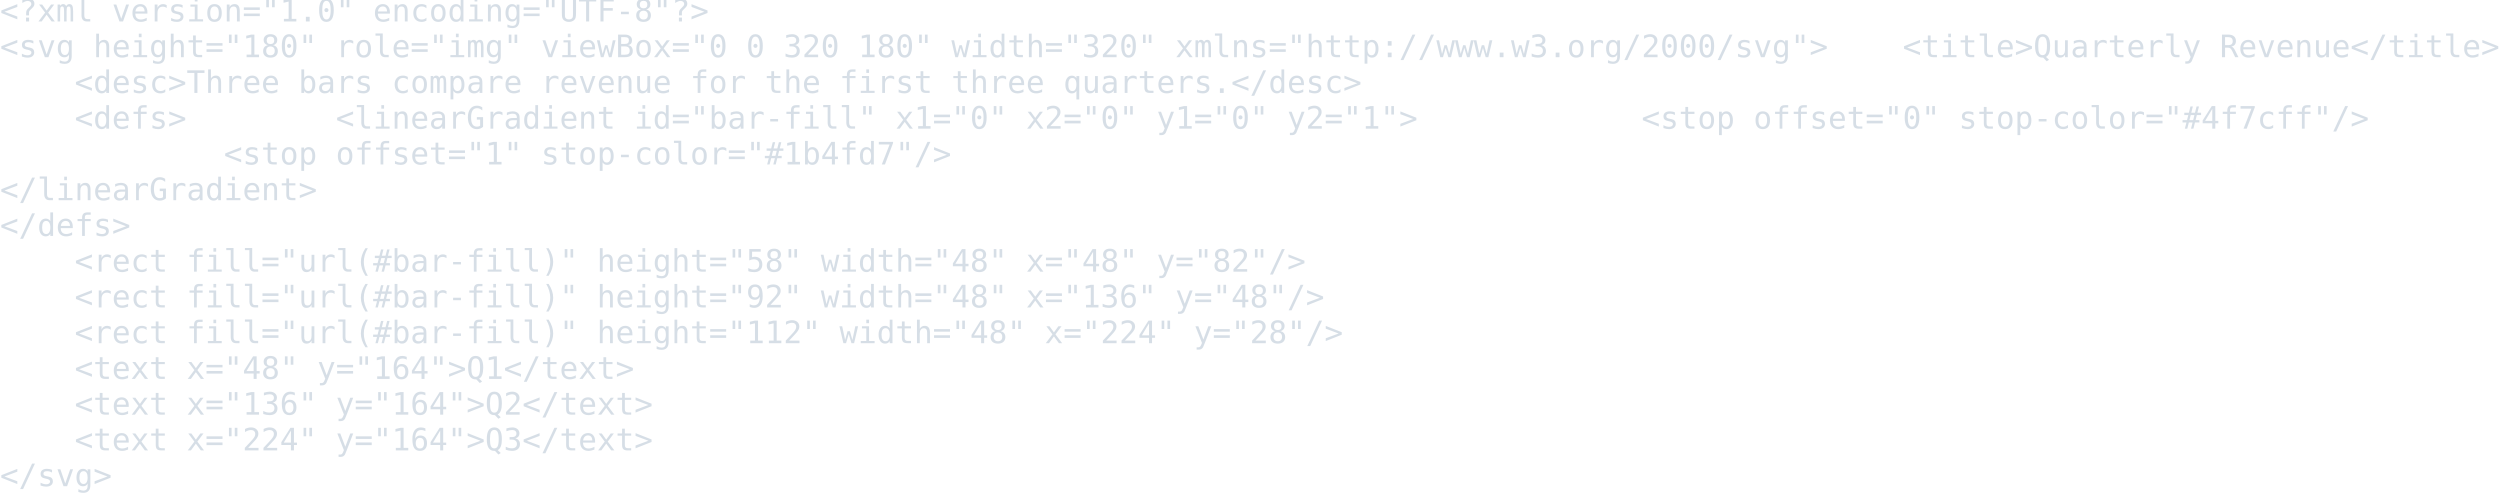
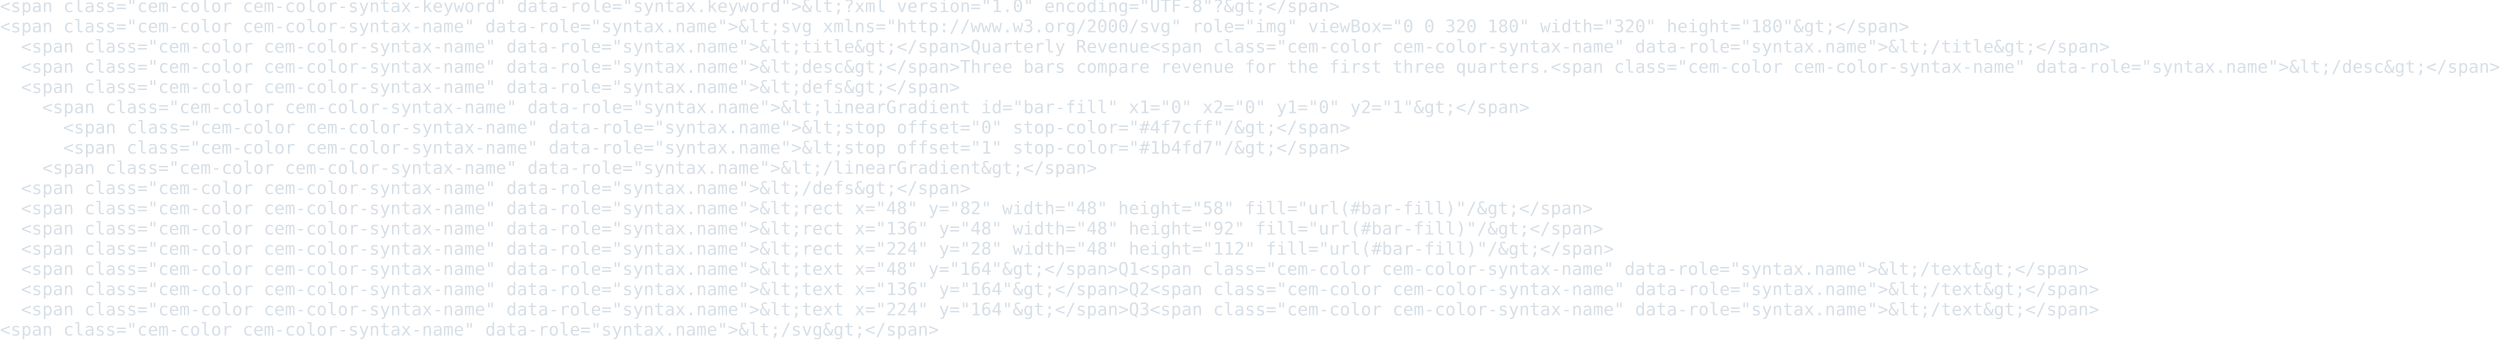
- <svg xmlns="http://www.w3.org/2000/svg" role="img" aria-labelledby="title desc" width="1049" height="210" viewBox="0 0 1049 210" xml:space="preserve">
-   <text x="0" y="0" fill="rgb(214, 222, 230)" font-family="ui-monospace, SFMono-Regular, Menlo, Consolas, monospace" font-size="13px" font-style="normal" font-weight="400" letter-spacing="normal" dominant-baseline="text-before-edge" xml:space="preserve">&lt;?xml version="1.0" encoding="UTF-8"?&gt;</text>
-   <text x="0" y="15" fill="rgb(214, 222, 230)" font-family="ui-monospace, SFMono-Regular, Menlo, Consolas, monospace" font-size="13px" font-style="normal" font-weight="400" letter-spacing="normal" dominant-baseline="text-before-edge" xml:space="preserve">&lt;svg height="180" role="img" viewBox="0 0 320 180" width="320" xmlns="http://www.w3.org/2000/svg"&gt;    &lt;title&gt;Quarterly Revenue&lt;/title&gt;</text>
-   <text x="0" y="30" fill="rgb(214, 222, 230)" font-family="ui-monospace, SFMono-Regular, Menlo, Consolas, monospace" font-size="13px" font-style="normal" font-weight="400" letter-spacing="normal" dominant-baseline="text-before-edge" xml:space="preserve">    &lt;desc&gt;Three bars compare revenue for the first three quarters.&lt;/desc&gt;</text>
-   <text x="0" y="45" fill="rgb(214, 222, 230)" font-family="ui-monospace, SFMono-Regular, Menlo, Consolas, monospace" font-size="13px" font-style="normal" font-weight="400" letter-spacing="normal" dominant-baseline="text-before-edge" xml:space="preserve">    &lt;defs&gt;        &lt;linearGradient id="bar-fill" x1="0" x2="0" y1="0" y2="1"&gt;            &lt;stop offset="0" stop-color="#4f7cff"/&gt;</text>
-   <text x="0" y="60" fill="rgb(214, 222, 230)" font-family="ui-monospace, SFMono-Regular, Menlo, Consolas, monospace" font-size="13px" font-style="normal" font-weight="400" letter-spacing="normal" dominant-baseline="text-before-edge" xml:space="preserve">            &lt;stop offset="1" stop-color="#1b4fd7"/&gt;</text>
-   <text x="0" y="75" fill="rgb(214, 222, 230)" font-family="ui-monospace, SFMono-Regular, Menlo, Consolas, monospace" font-size="13px" font-style="normal" font-weight="400" letter-spacing="normal" dominant-baseline="text-before-edge" xml:space="preserve">&lt;/linearGradient&gt;</text>
-   <text x="0" y="90" fill="rgb(214, 222, 230)" font-family="ui-monospace, SFMono-Regular, Menlo, Consolas, monospace" font-size="13px" font-style="normal" font-weight="400" letter-spacing="normal" dominant-baseline="text-before-edge" xml:space="preserve">&lt;/defs&gt;</text>
-   <text x="0" y="105" fill="rgb(214, 222, 230)" font-family="ui-monospace, SFMono-Regular, Menlo, Consolas, monospace" font-size="13px" font-style="normal" font-weight="400" letter-spacing="normal" dominant-baseline="text-before-edge" xml:space="preserve">    &lt;rect fill="url(#bar-fill)" height="58" width="48" x="48" y="82"/&gt;</text>
-   <text x="0" y="120" fill="rgb(214, 222, 230)" font-family="ui-monospace, SFMono-Regular, Menlo, Consolas, monospace" font-size="13px" font-style="normal" font-weight="400" letter-spacing="normal" dominant-baseline="text-before-edge" xml:space="preserve">    &lt;rect fill="url(#bar-fill)" height="92" width="48" x="136" y="48"/&gt;</text>
-   <text x="0" y="135" fill="rgb(214, 222, 230)" font-family="ui-monospace, SFMono-Regular, Menlo, Consolas, monospace" font-size="13px" font-style="normal" font-weight="400" letter-spacing="normal" dominant-baseline="text-before-edge" xml:space="preserve">    &lt;rect fill="url(#bar-fill)" height="112" width="48" x="224" y="28"/&gt;</text>
-   <text x="0" y="150" fill="rgb(214, 222, 230)" font-family="ui-monospace, SFMono-Regular, Menlo, Consolas, monospace" font-size="13px" font-style="normal" font-weight="400" letter-spacing="normal" dominant-baseline="text-before-edge" xml:space="preserve">    &lt;text x="48" y="164"&gt;Q1&lt;/text&gt;</text>
-   <text x="0" y="165" fill="rgb(214, 222, 230)" font-family="ui-monospace, SFMono-Regular, Menlo, Consolas, monospace" font-size="13px" font-style="normal" font-weight="400" letter-spacing="normal" dominant-baseline="text-before-edge" xml:space="preserve">    &lt;text x="136" y="164"&gt;Q2&lt;/text&gt;</text>
-   <text x="0" y="180" fill="rgb(214, 222, 230)" font-family="ui-monospace, SFMono-Regular, Menlo, Consolas, monospace" font-size="13px" font-style="normal" font-weight="400" letter-spacing="normal" dominant-baseline="text-before-edge" xml:space="preserve">    &lt;text x="224" y="164"&gt;Q3&lt;/text&gt;</text>
-   <text x="0" y="195" fill="rgb(214, 222, 230)" font-family="ui-monospace, SFMono-Regular, Menlo, Consolas, monospace" font-size="13px" font-style="normal" font-weight="400" letter-spacing="normal" dominant-baseline="text-before-edge" xml:space="preserve">&lt;/svg&gt;</text>
+ <svg xmlns="http://www.w3.org/2000/svg" role="img" aria-labelledby="title desc" width="1855" height="255" viewBox="0 0 1855 255" xml:space="preserve">
+   <text x="0" y="0" fill="rgb(214, 222, 230)" font-family="ui-monospace, SFMono-Regular, Menlo, Consolas, monospace" font-size="13px" font-style="normal" font-weight="400" letter-spacing="normal" dominant-baseline="text-before-edge" xml:space="preserve">&lt;span class="cem-color cem-color-syntax-keyword" data-role="syntax.keyword"&gt;&amp;lt;?xml version="1.0" encoding="UTF-8"?&amp;gt;&lt;/span&gt;</text>
+   <text x="0" y="15" fill="rgb(214, 222, 230)" font-family="ui-monospace, SFMono-Regular, Menlo, Consolas, monospace" font-size="13px" font-style="normal" font-weight="400" letter-spacing="normal" dominant-baseline="text-before-edge" xml:space="preserve">&lt;span class="cem-color cem-color-syntax-name" data-role="syntax.name"&gt;&amp;lt;svg xmlns="http://www.w3.org/2000/svg" role="img" viewBox="0 0 320 180" width="320" height="180"&amp;gt;&lt;/span&gt;</text>
+   <text x="0" y="30" fill="rgb(214, 222, 230)" font-family="ui-monospace, SFMono-Regular, Menlo, Consolas, monospace" font-size="13px" font-style="normal" font-weight="400" letter-spacing="normal" dominant-baseline="text-before-edge" xml:space="preserve">  &lt;span class="cem-color cem-color-syntax-name" data-role="syntax.name"&gt;&amp;lt;title&amp;gt;&lt;/span&gt;Quarterly Revenue&lt;span class="cem-color cem-color-syntax-name" data-role="syntax.name"&gt;&amp;lt;/title&amp;gt;&lt;/span&gt;</text>
+   <text x="0" y="45" fill="rgb(214, 222, 230)" font-family="ui-monospace, SFMono-Regular, Menlo, Consolas, monospace" font-size="13px" font-style="normal" font-weight="400" letter-spacing="normal" dominant-baseline="text-before-edge" xml:space="preserve">  &lt;span class="cem-color cem-color-syntax-name" data-role="syntax.name"&gt;&amp;lt;desc&amp;gt;&lt;/span&gt;Three bars compare revenue for the first three quarters.&lt;span class="cem-color cem-color-syntax-name" data-role="syntax.name"&gt;&amp;lt;/desc&amp;gt;&lt;/span&gt;</text>
+   <text x="0" y="60" fill="rgb(214, 222, 230)" font-family="ui-monospace, SFMono-Regular, Menlo, Consolas, monospace" font-size="13px" font-style="normal" font-weight="400" letter-spacing="normal" dominant-baseline="text-before-edge" xml:space="preserve">  &lt;span class="cem-color cem-color-syntax-name" data-role="syntax.name"&gt;&amp;lt;defs&amp;gt;&lt;/span&gt;</text>
+   <text x="0" y="75" fill="rgb(214, 222, 230)" font-family="ui-monospace, SFMono-Regular, Menlo, Consolas, monospace" font-size="13px" font-style="normal" font-weight="400" letter-spacing="normal" dominant-baseline="text-before-edge" xml:space="preserve">    &lt;span class="cem-color cem-color-syntax-name" data-role="syntax.name"&gt;&amp;lt;linearGradient id="bar-fill" x1="0" x2="0" y1="0" y2="1"&amp;gt;&lt;/span&gt;</text>
+   <text x="0" y="90" fill="rgb(214, 222, 230)" font-family="ui-monospace, SFMono-Regular, Menlo, Consolas, monospace" font-size="13px" font-style="normal" font-weight="400" letter-spacing="normal" dominant-baseline="text-before-edge" xml:space="preserve">      &lt;span class="cem-color cem-color-syntax-name" data-role="syntax.name"&gt;&amp;lt;stop offset="0" stop-color="#4f7cff"/&amp;gt;&lt;/span&gt;</text>
+   <text x="0" y="105" fill="rgb(214, 222, 230)" font-family="ui-monospace, SFMono-Regular, Menlo, Consolas, monospace" font-size="13px" font-style="normal" font-weight="400" letter-spacing="normal" dominant-baseline="text-before-edge" xml:space="preserve">      &lt;span class="cem-color cem-color-syntax-name" data-role="syntax.name"&gt;&amp;lt;stop offset="1" stop-color="#1b4fd7"/&amp;gt;&lt;/span&gt;</text>
+   <text x="0" y="120" fill="rgb(214, 222, 230)" font-family="ui-monospace, SFMono-Regular, Menlo, Consolas, monospace" font-size="13px" font-style="normal" font-weight="400" letter-spacing="normal" dominant-baseline="text-before-edge" xml:space="preserve">    &lt;span class="cem-color cem-color-syntax-name" data-role="syntax.name"&gt;&amp;lt;/linearGradient&amp;gt;&lt;/span&gt;</text>
+   <text x="0" y="135" fill="rgb(214, 222, 230)" font-family="ui-monospace, SFMono-Regular, Menlo, Consolas, monospace" font-size="13px" font-style="normal" font-weight="400" letter-spacing="normal" dominant-baseline="text-before-edge" xml:space="preserve">  &lt;span class="cem-color cem-color-syntax-name" data-role="syntax.name"&gt;&amp;lt;/defs&amp;gt;&lt;/span&gt;</text>
+   <text x="0" y="150" fill="rgb(214, 222, 230)" font-family="ui-monospace, SFMono-Regular, Menlo, Consolas, monospace" font-size="13px" font-style="normal" font-weight="400" letter-spacing="normal" dominant-baseline="text-before-edge" xml:space="preserve">  &lt;span class="cem-color cem-color-syntax-name" data-role="syntax.name"&gt;&amp;lt;rect x="48" y="82" width="48" height="58" fill="url(#bar-fill)"/&amp;gt;&lt;/span&gt;</text>
+   <text x="0" y="165" fill="rgb(214, 222, 230)" font-family="ui-monospace, SFMono-Regular, Menlo, Consolas, monospace" font-size="13px" font-style="normal" font-weight="400" letter-spacing="normal" dominant-baseline="text-before-edge" xml:space="preserve">  &lt;span class="cem-color cem-color-syntax-name" data-role="syntax.name"&gt;&amp;lt;rect x="136" y="48" width="48" height="92" fill="url(#bar-fill)"/&amp;gt;&lt;/span&gt;</text>
+   <text x="0" y="180" fill="rgb(214, 222, 230)" font-family="ui-monospace, SFMono-Regular, Menlo, Consolas, monospace" font-size="13px" font-style="normal" font-weight="400" letter-spacing="normal" dominant-baseline="text-before-edge" xml:space="preserve">  &lt;span class="cem-color cem-color-syntax-name" data-role="syntax.name"&gt;&amp;lt;rect x="224" y="28" width="48" height="112" fill="url(#bar-fill)"/&amp;gt;&lt;/span&gt;</text>
+   <text x="0" y="195" fill="rgb(214, 222, 230)" font-family="ui-monospace, SFMono-Regular, Menlo, Consolas, monospace" font-size="13px" font-style="normal" font-weight="400" letter-spacing="normal" dominant-baseline="text-before-edge" xml:space="preserve">  &lt;span class="cem-color cem-color-syntax-name" data-role="syntax.name"&gt;&amp;lt;text x="48" y="164"&amp;gt;&lt;/span&gt;Q1&lt;span class="cem-color cem-color-syntax-name" data-role="syntax.name"&gt;&amp;lt;/text&amp;gt;&lt;/span&gt;</text>
+   <text x="0" y="210" fill="rgb(214, 222, 230)" font-family="ui-monospace, SFMono-Regular, Menlo, Consolas, monospace" font-size="13px" font-style="normal" font-weight="400" letter-spacing="normal" dominant-baseline="text-before-edge" xml:space="preserve">  &lt;span class="cem-color cem-color-syntax-name" data-role="syntax.name"&gt;&amp;lt;text x="136" y="164"&amp;gt;&lt;/span&gt;Q2&lt;span class="cem-color cem-color-syntax-name" data-role="syntax.name"&gt;&amp;lt;/text&amp;gt;&lt;/span&gt;</text>
+   <text x="0" y="225" fill="rgb(214, 222, 230)" font-family="ui-monospace, SFMono-Regular, Menlo, Consolas, monospace" font-size="13px" font-style="normal" font-weight="400" letter-spacing="normal" dominant-baseline="text-before-edge" xml:space="preserve">  &lt;span class="cem-color cem-color-syntax-name" data-role="syntax.name"&gt;&amp;lt;text x="224" y="164"&amp;gt;&lt;/span&gt;Q3&lt;span class="cem-color cem-color-syntax-name" data-role="syntax.name"&gt;&amp;lt;/text&amp;gt;&lt;/span&gt;</text>
+   <text x="0" y="240" fill="rgb(214, 222, 230)" font-family="ui-monospace, SFMono-Regular, Menlo, Consolas, monospace" font-size="13px" font-style="normal" font-weight="400" letter-spacing="normal" dominant-baseline="text-before-edge" xml:space="preserve">&lt;span class="cem-color cem-color-syntax-name" data-role="syntax.name"&gt;&amp;lt;/svg&amp;gt;&lt;/span&gt;</text>
</svg>
